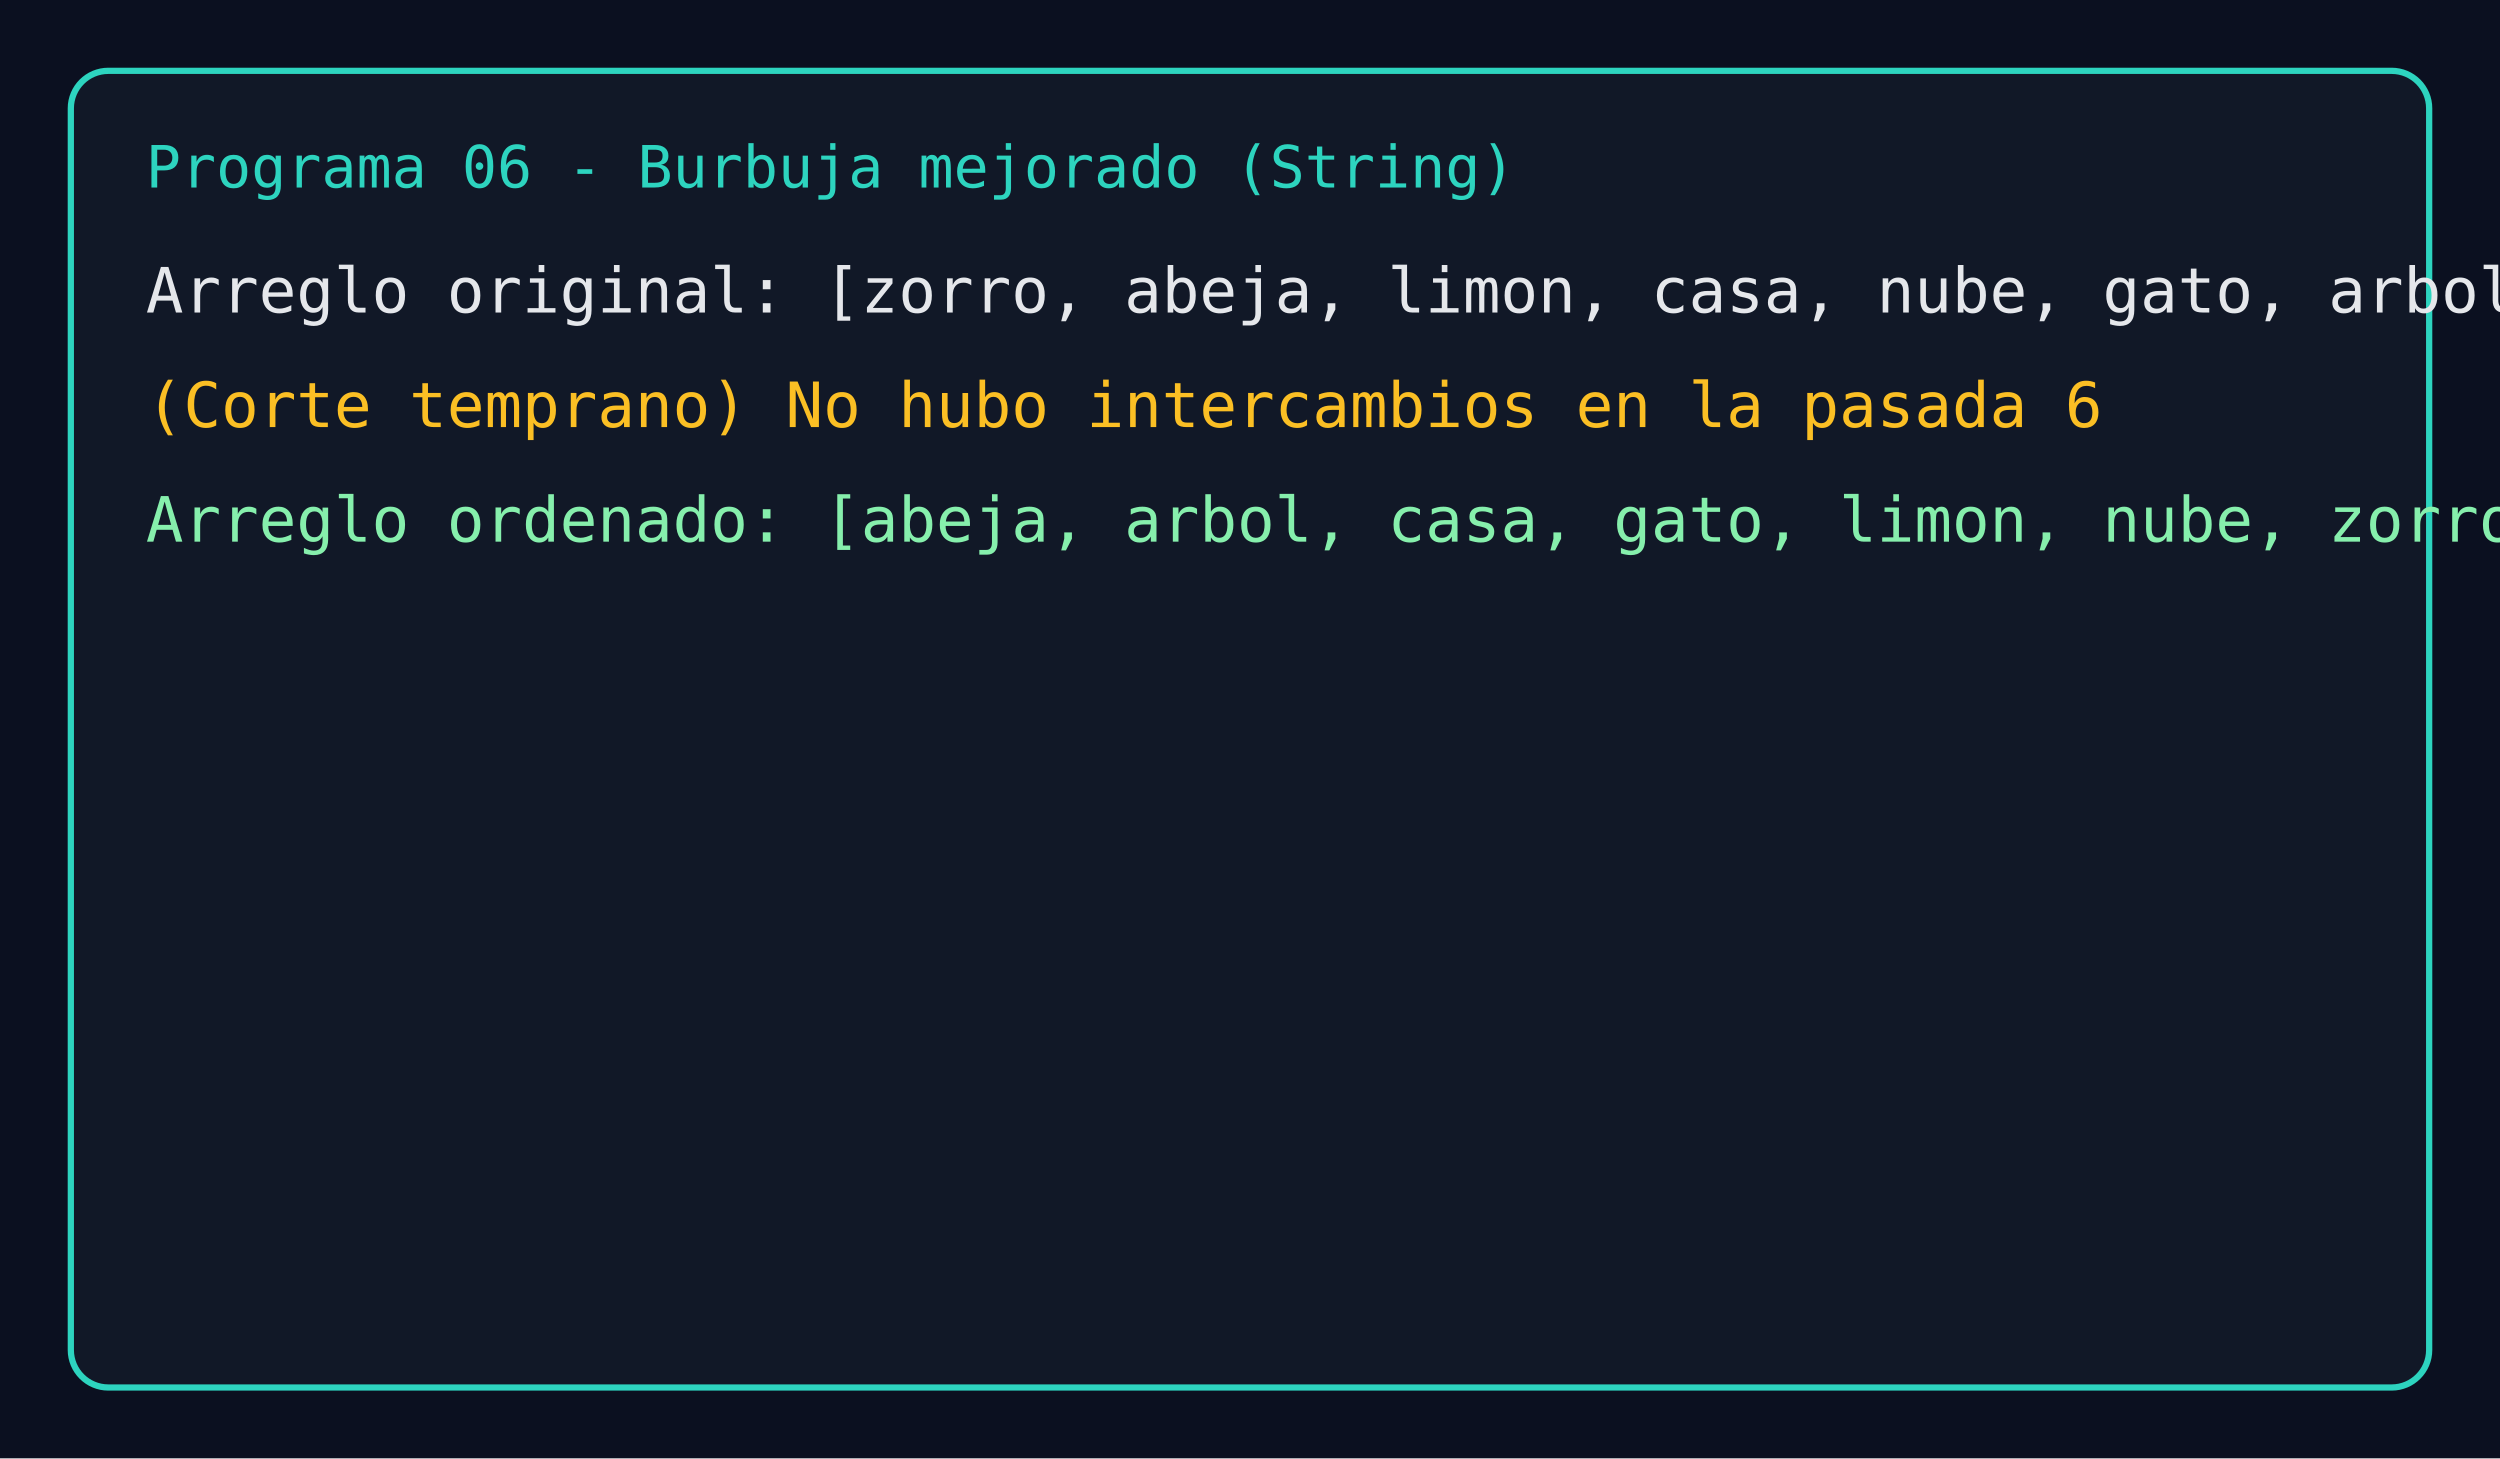
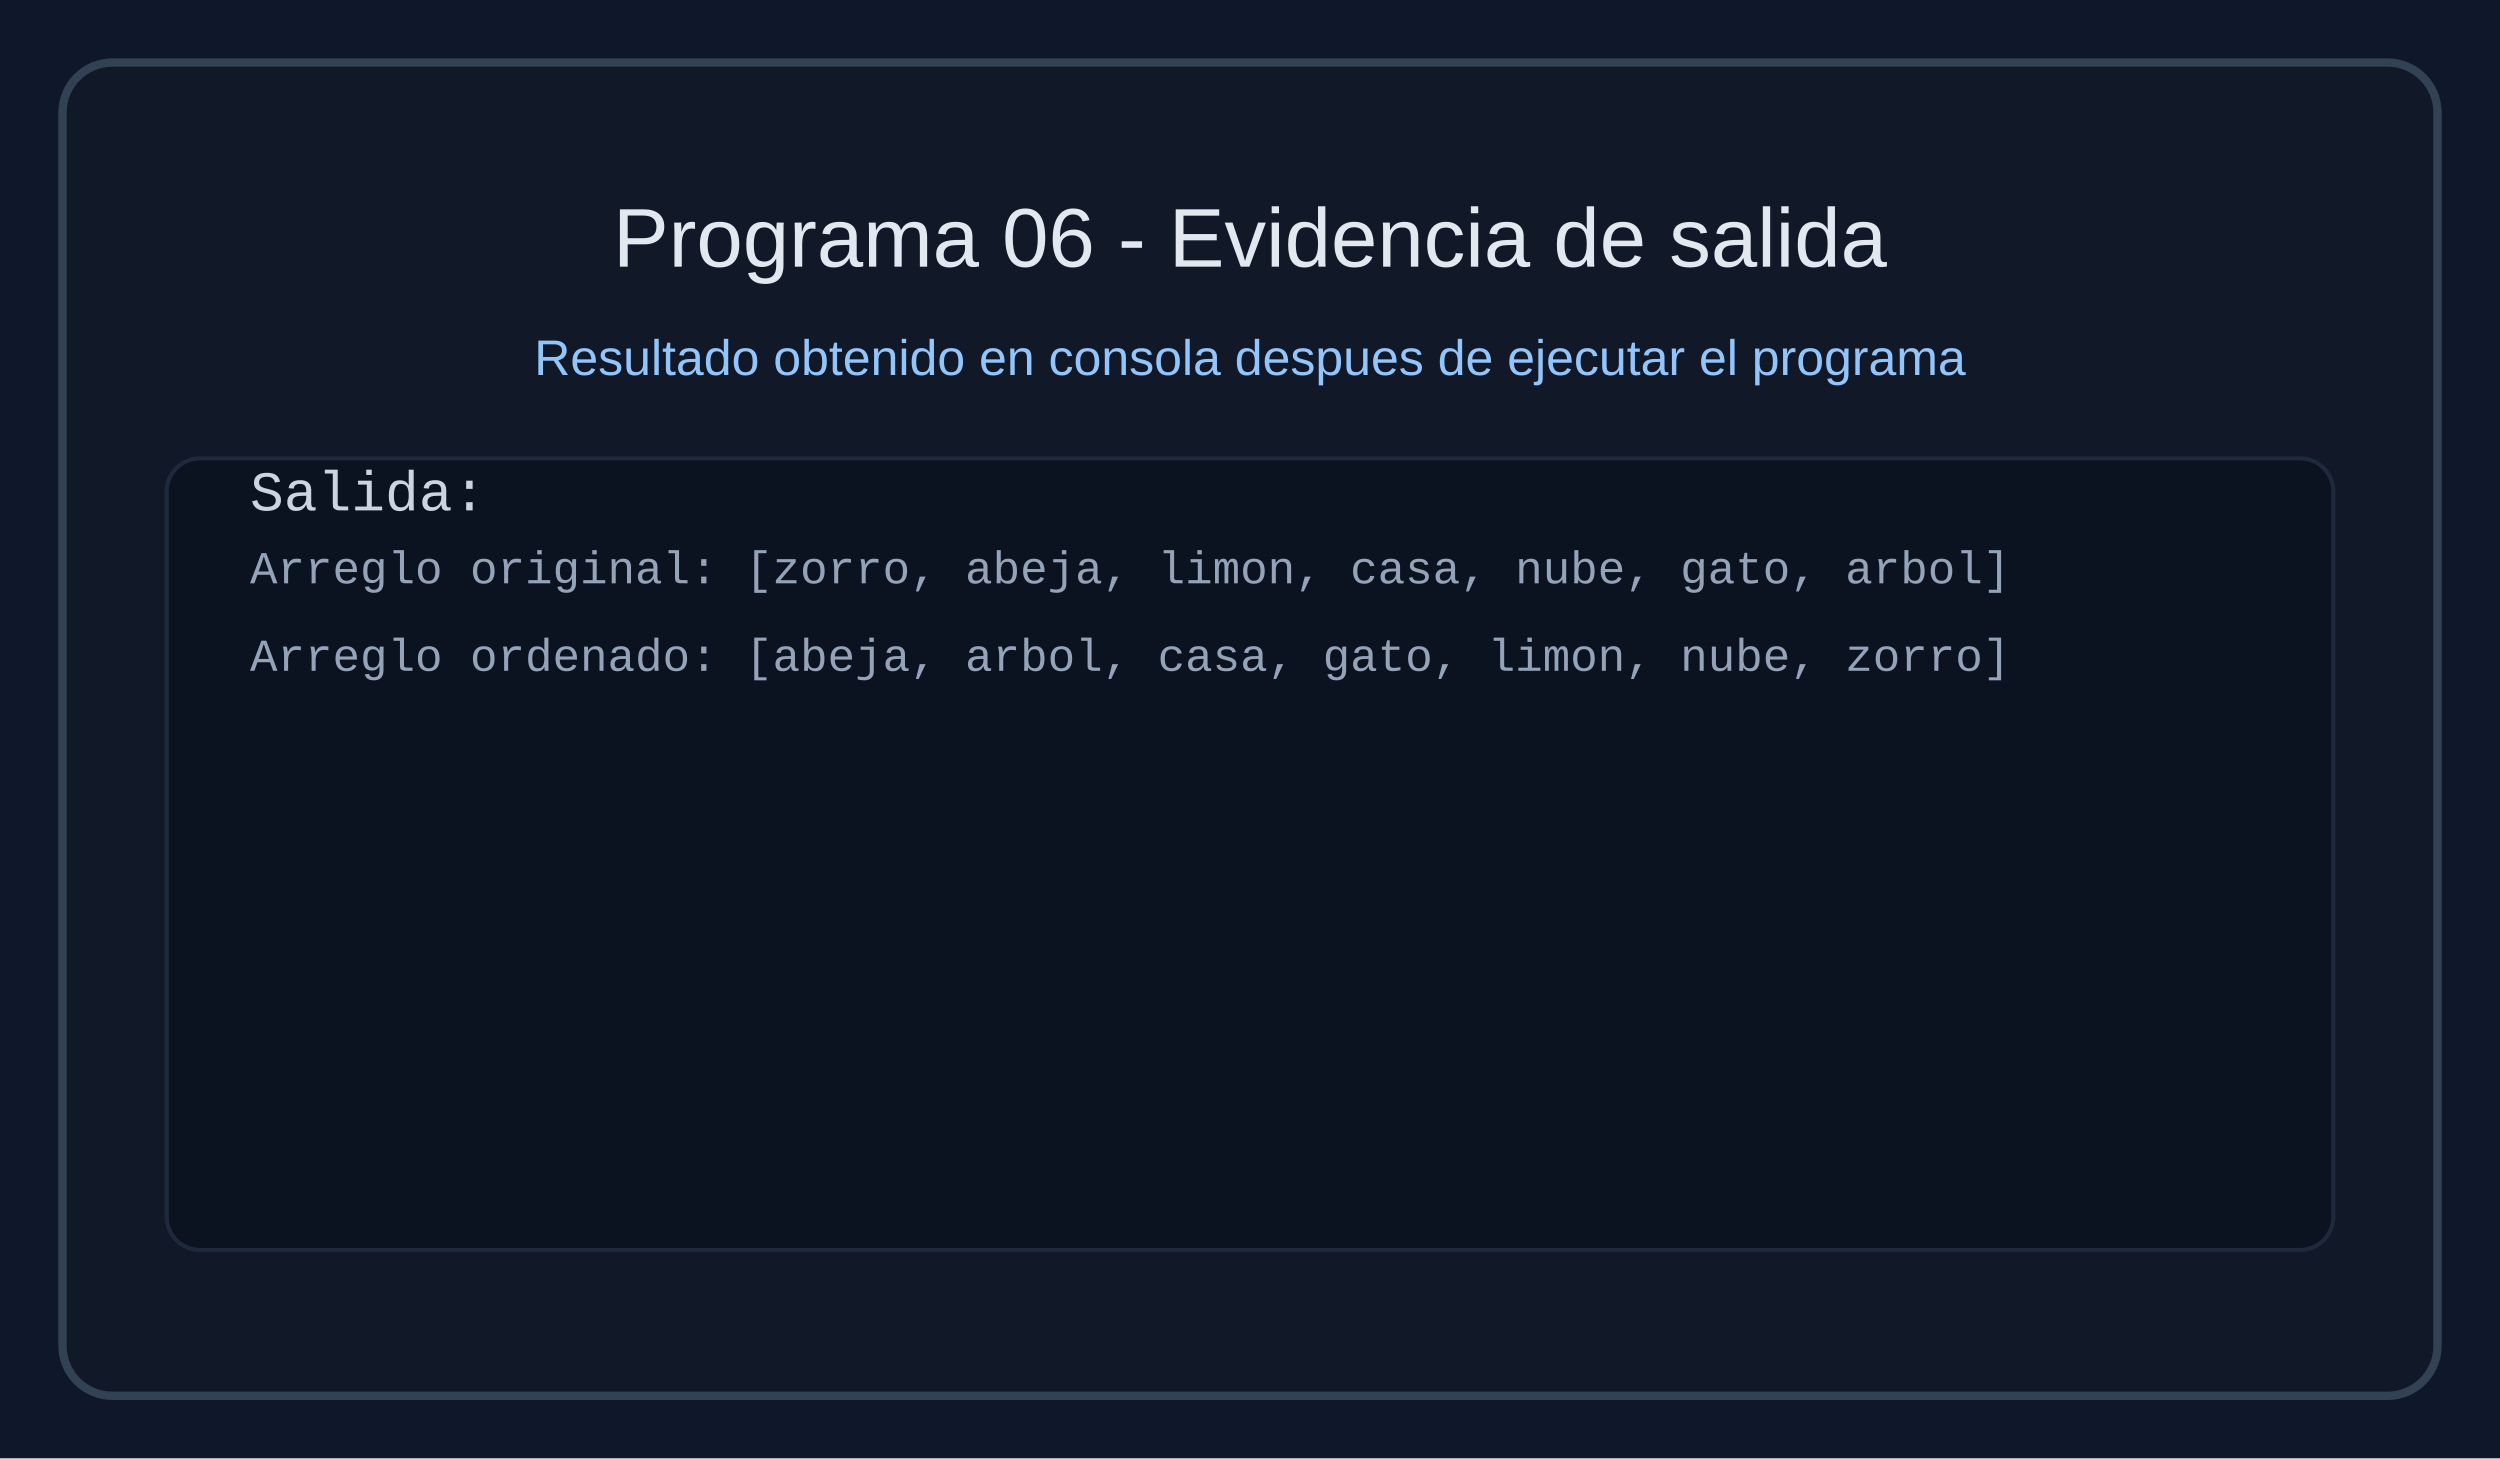
<svg xmlns="http://www.w3.org/2000/svg" width="1200" height="700" viewBox="0 0 1200 700" role="img" aria-labelledby="title desc">
-   <rect width="1200" height="700" fill="#0b1020" />
-   <rect x="34" y="34" width="1132" height="632" rx="18" fill="#111827" stroke="#2dd4bf" stroke-width="3" />
-   <text x="70" y="90" fill="#2dd4bf" font-family="Consolas, monospace" font-size="28">Programa 06 - Burbuja mejorado (String)</text>
-   <text x="70" y="150" fill="#e5e7eb" font-family="Consolas, monospace" font-size="30">Arreglo original: [zorro, abeja, limon, casa, nube, gato, arbol]</text>
-   <text x="70" y="205" fill="#fbbf24" font-family="Consolas, monospace" font-size="30">(Corte temprano) No hubo intercambios en la pasada 6</text>
-   <text x="70" y="260" fill="#86efac" font-family="Consolas, monospace" font-size="30">Arreglo ordenado: [abeja, arbol, casa, gato, limon, nube, zorro]</text>
+   <rect width="1200" height="700" fill="#0f172a" />
+   <rect x="30" y="30" width="1140" height="640" rx="24" fill="#111827" stroke="#334155" stroke-width="4" />
+   <text x="600" y="128" text-anchor="middle" fill="#e2e8f0" font-family="Arial, sans-serif" font-size="40">Programa 06 - Evidencia de salida</text>
+   <text x="600" y="180" text-anchor="middle" fill="#93c5fd" font-family="Arial, sans-serif" font-size="24">Resultado obtenido en consola despues de ejecutar el programa</text>
+   <rect x="80" y="220" width="1040" height="380" rx="16" fill="#0b1220" stroke="#1e293b" stroke-width="2" />
+   <text x="120" y="245" fill="#cbd5e1" font-family="Courier New, monospace" font-size="27">Salida:</text>
+   <text x="120" y="280" fill="#94a3b8" font-family="Courier New, monospace" font-size="22">Arreglo original: [zorro, abeja, limon, casa, nube, gato, arbol]</text>
+   <text x="120" y="322" fill="#94a3b8" font-family="Courier New, monospace" font-size="22">Arreglo ordenado: [abeja, arbol, casa, gato, limon, nube, zorro]</text>
</svg>
